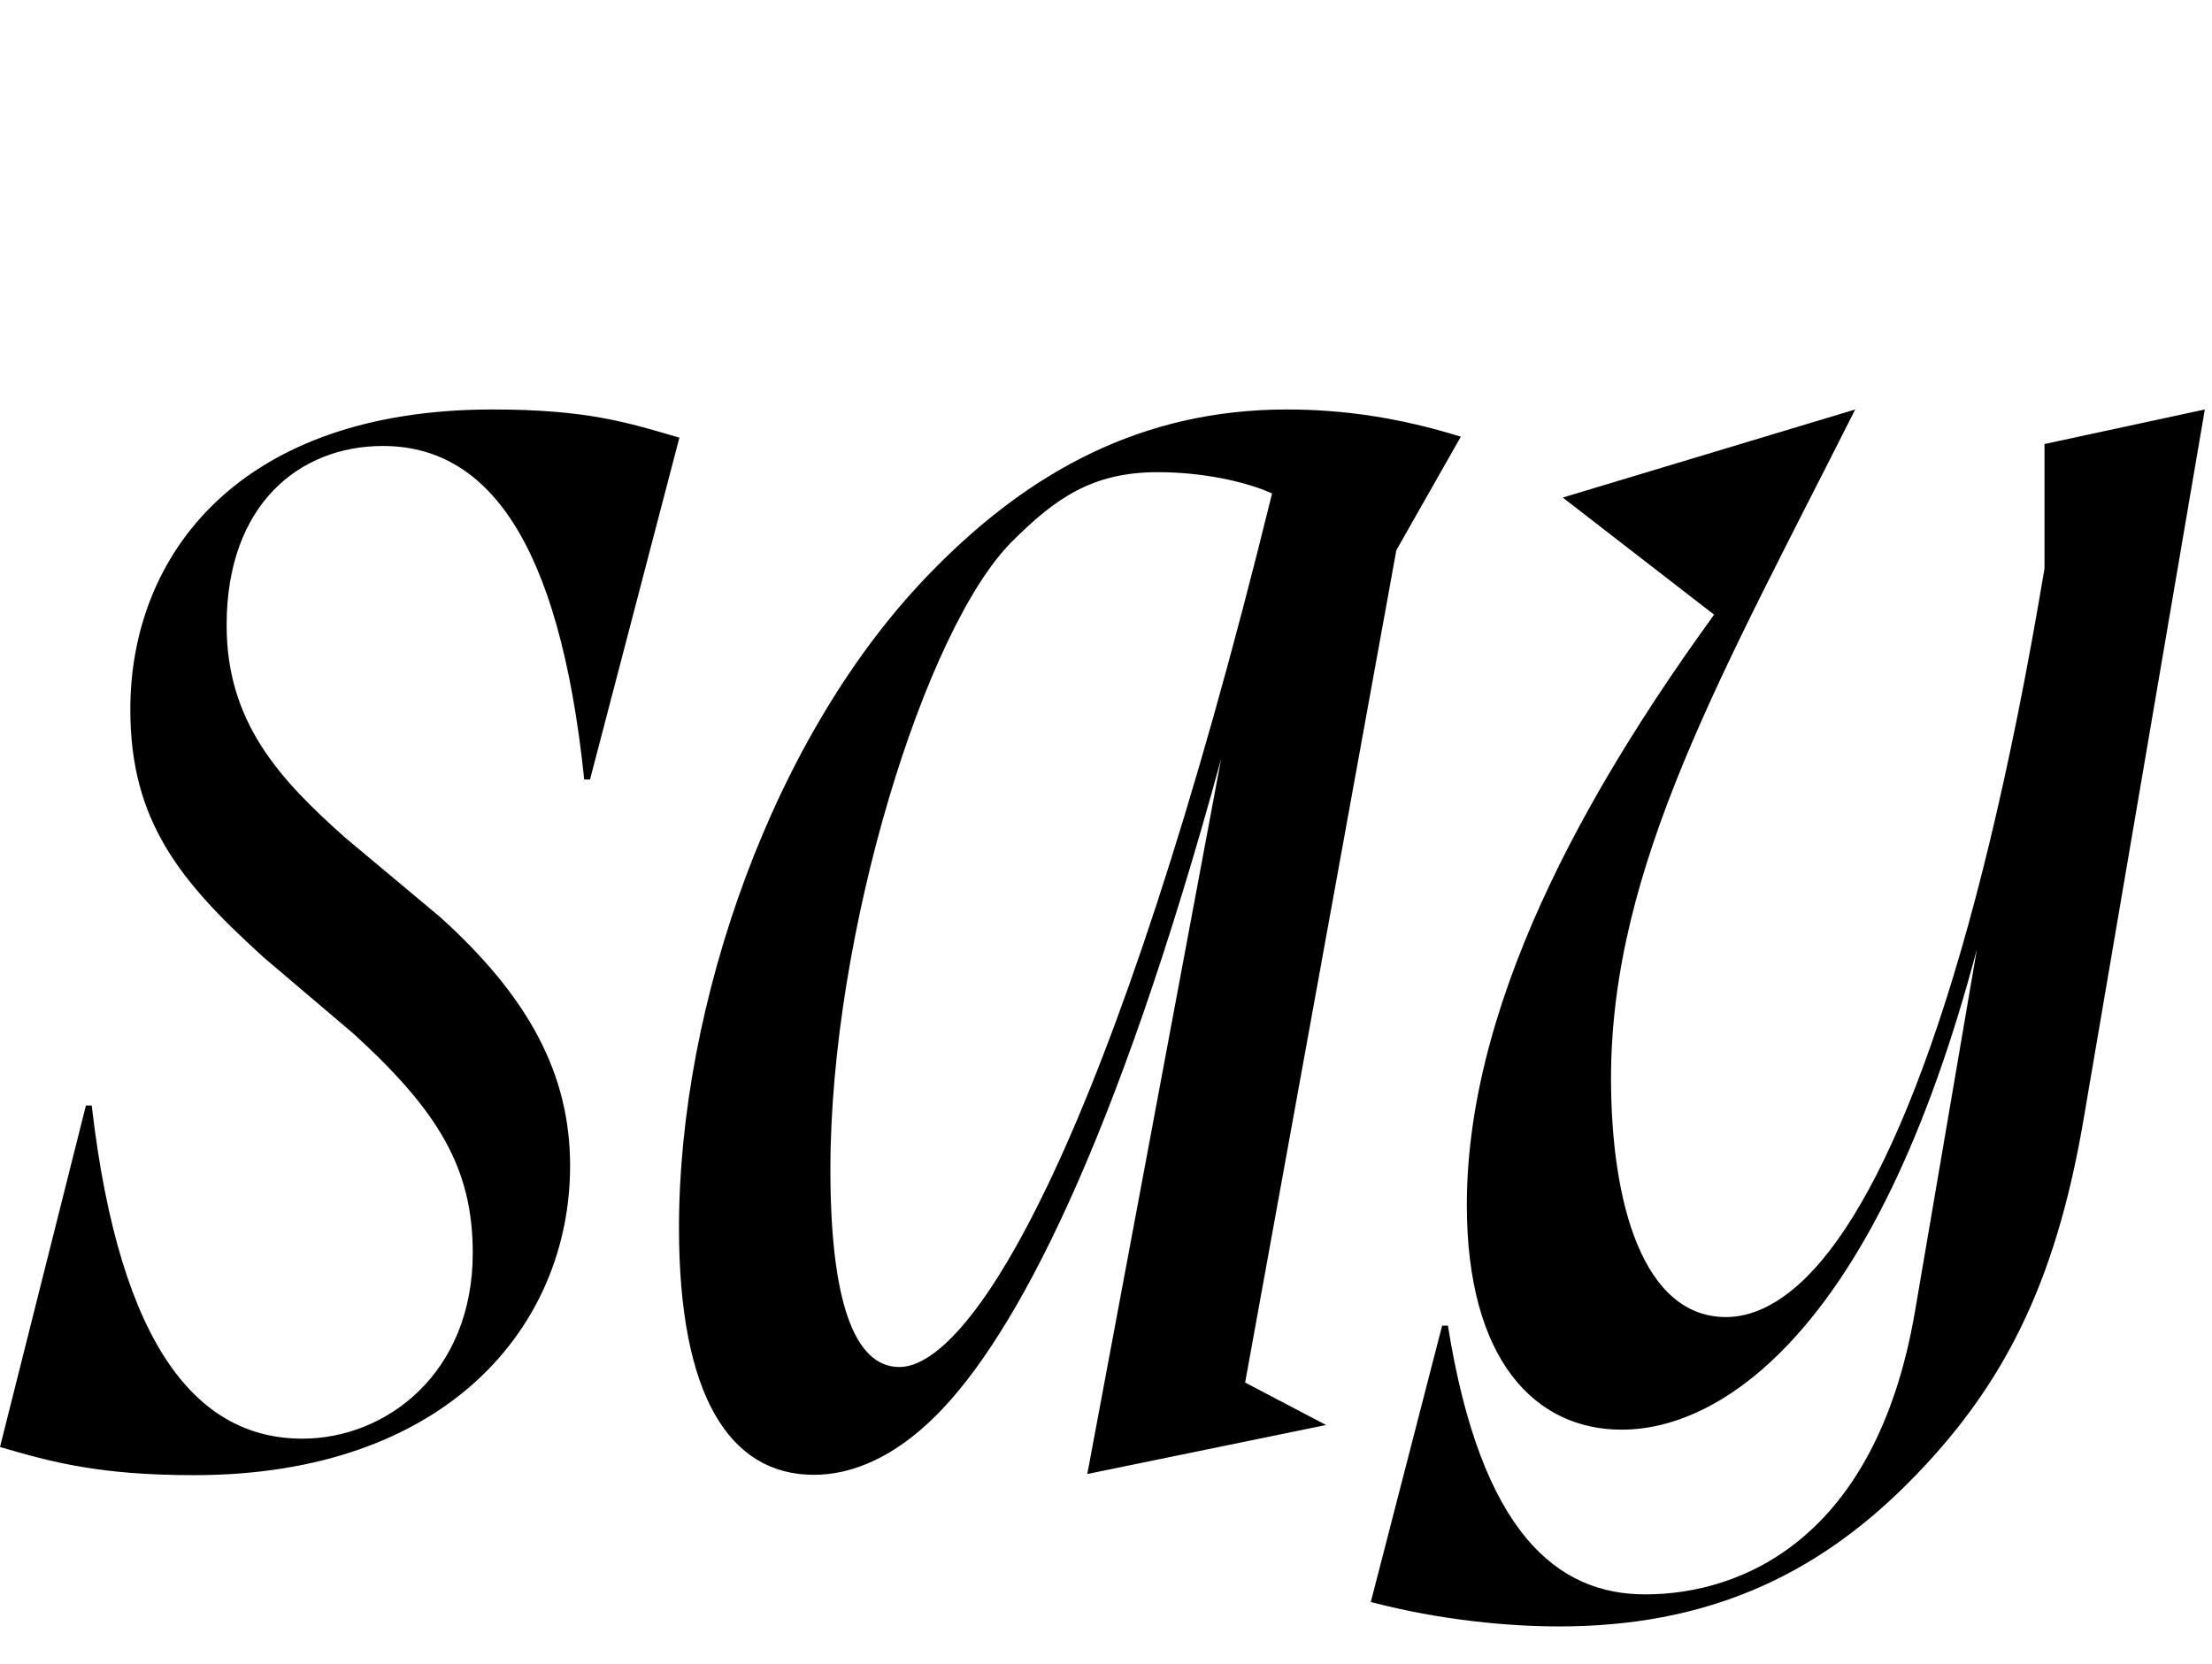
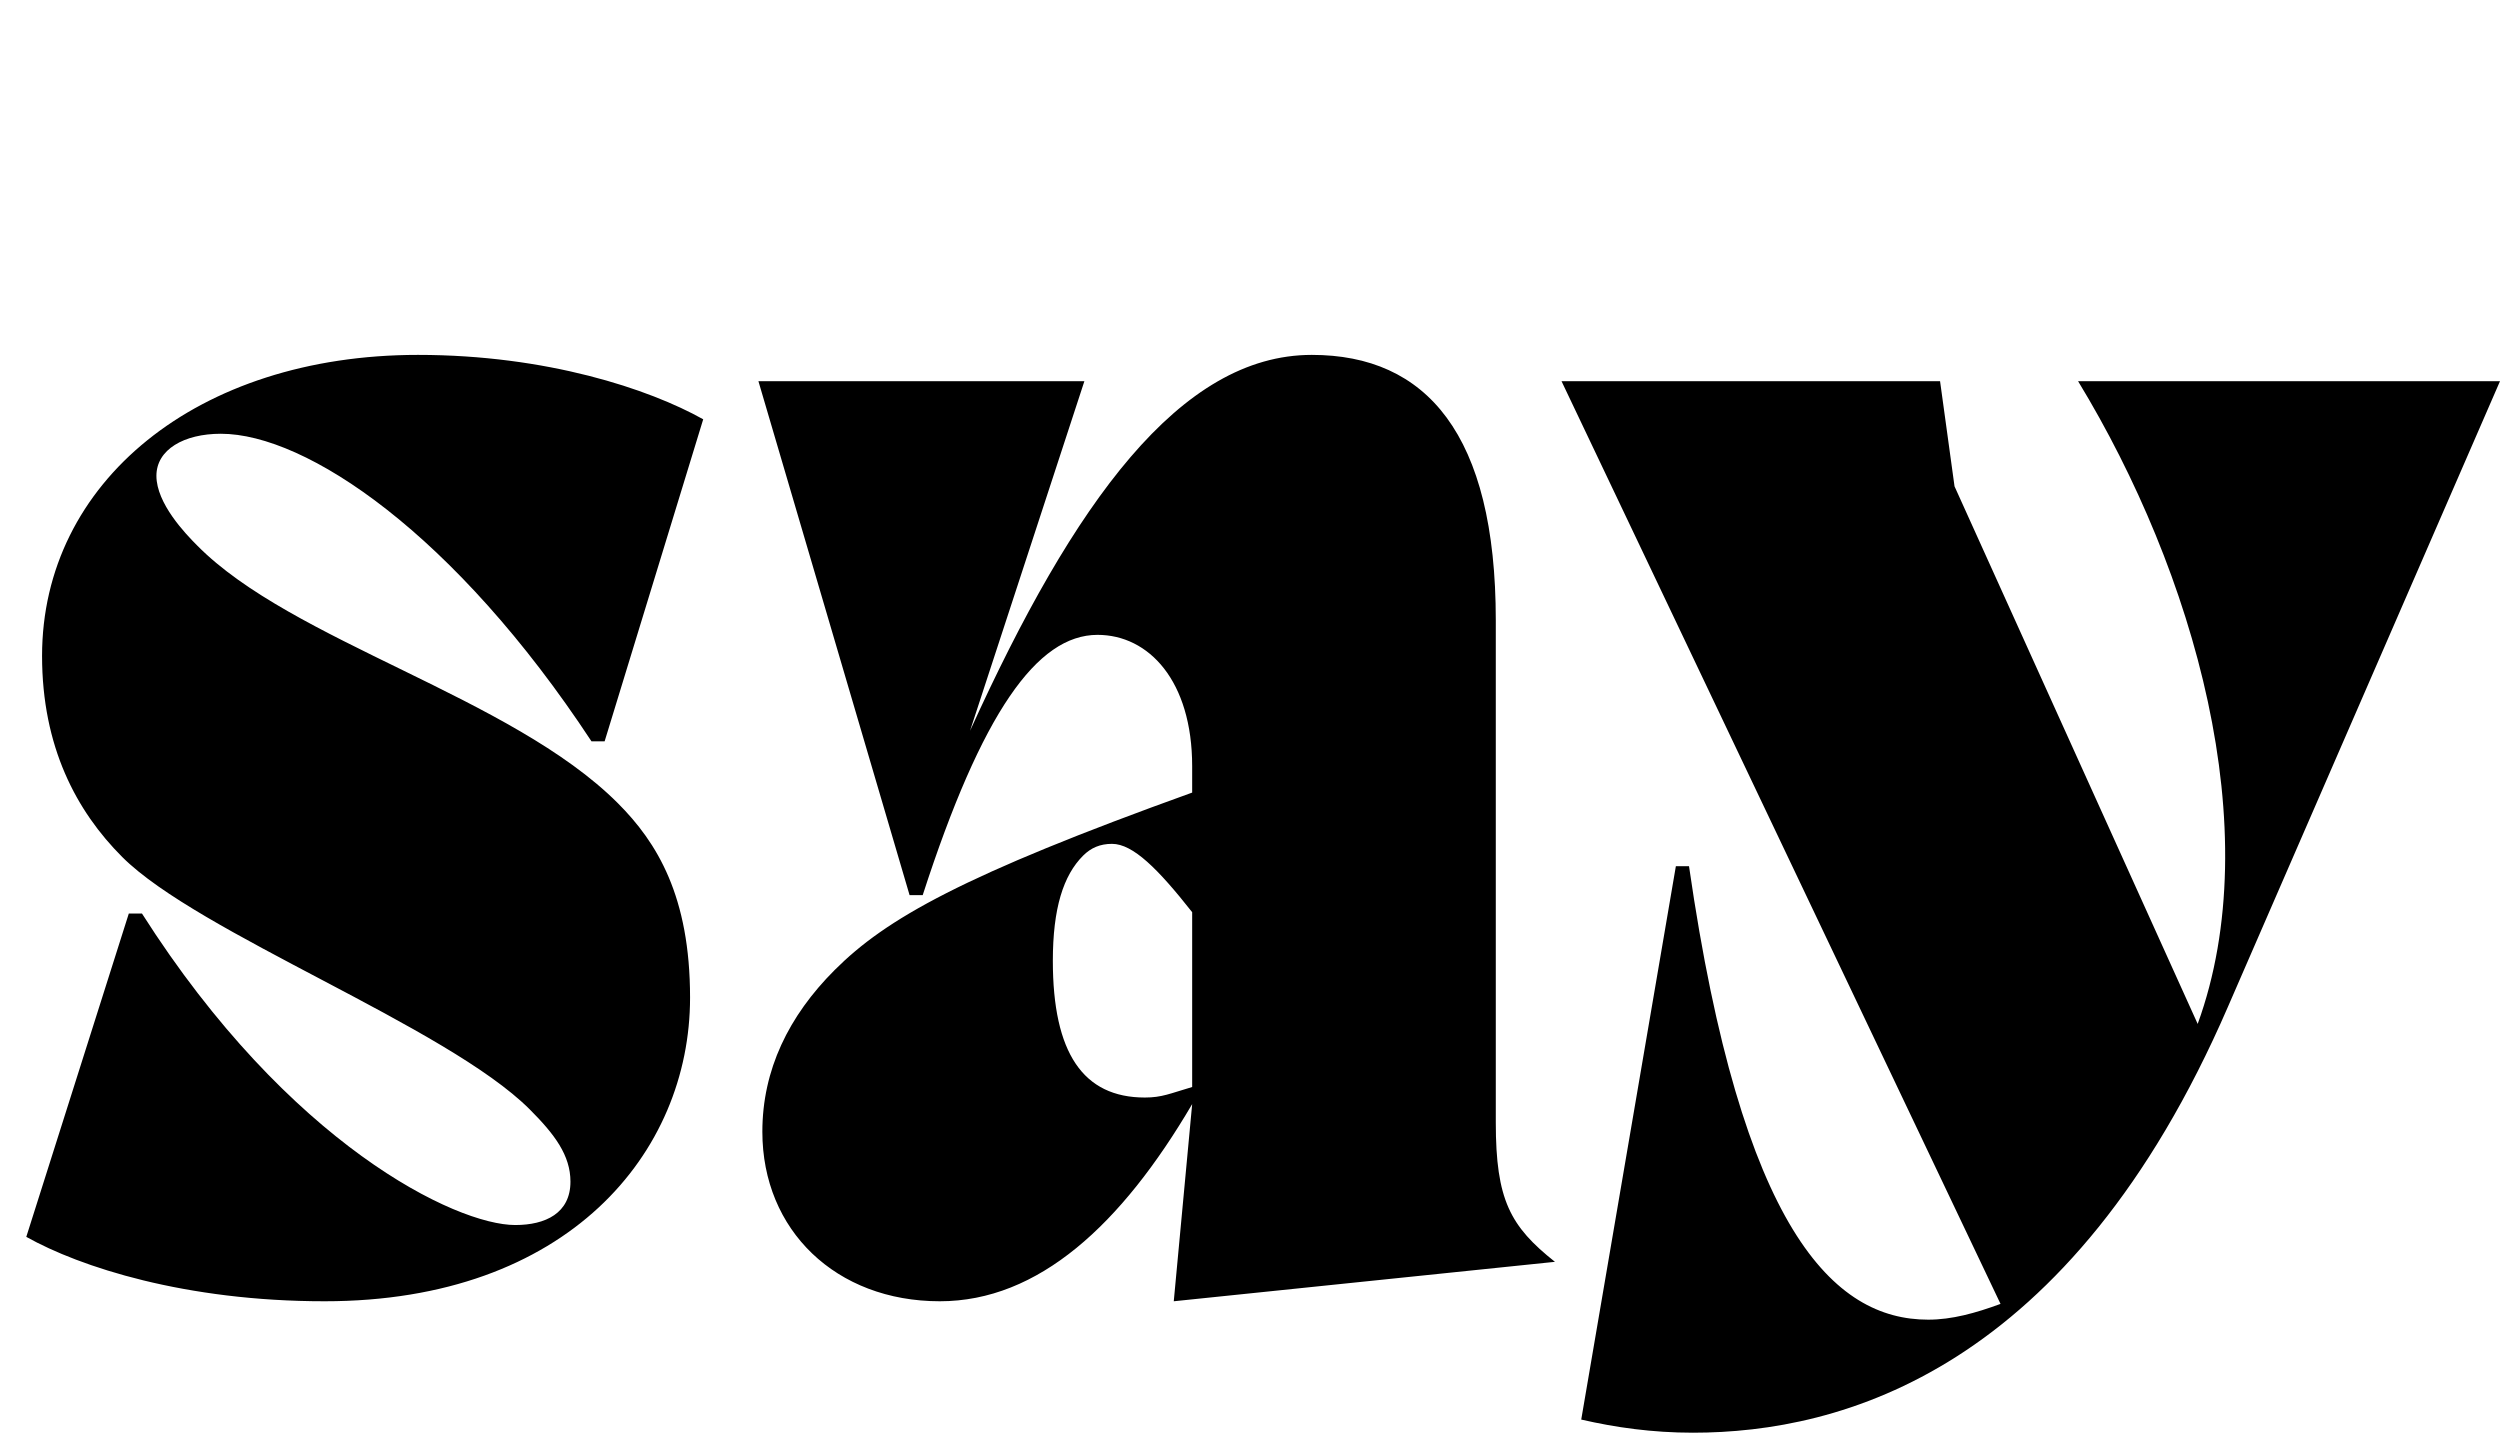
- <svg xmlns="http://www.w3.org/2000/svg" width="1462.16" height="1100.002">
-   <path d="M233.81 683.532c55.58 50.75 78.69 88.48 78.69 144.73 0 79.97-57.54 122.89-112.55 122.89-67.96 0-120.58-58.1-139.32-220.28H56.8L0 956.652c34.37 10.09 66.02 18.63 128.25 18.63 167.03 0 248.59-98.62 248.59-204.55 0-60.52-27.19-111.43-85.9-164.43l-62.82-52.55c-43.61-38.77-78.32-76.44-78.32-140.41 0-79.97 48.27-118.49 103.28-118.49 67.95 0 116.52 60.68 133.1 220.51h3.83l59.08-226.01c-34.36-10.09-61.39-18.63-123.61-18.63-167.04 0-239.34 95.85-239.34 198.38 0 73.97 33.05 113.97 88.44 164.11zM923 363.772l42.62-75.06c-40.87-12.71-78.09-17.99-114.99-17.99-95.33 0-169.87 40.79-234.06 106.35-105.86 107.45-167.75 287.6-167.75 434.65 0 110.54 33.11 163.33 89.19 163.33 25.56 0 53.36-11.82 80.92-39.39 52.58-52.57 118.7-179.28 188.25-433.99l-88.47 472.84 157.83-32.39-53.49-28.08zm-328.52 540.01c-30.18 0-45.58-44.68-45.58-130.69 0-156.27 62.61-357.61 119.96-414.96 28.83-28.84 53.27-45.96 96.45-45.96 29.55 0 57.86 6.11 75.55 14.05-105.31 428.62-198.18 577.56-246.38 577.56zm862.93-633.06l-105.97 22.85v82.26c-45.3 271.55-103.19 414.37-156.94 468.12-18.49 18.48-36.72 26.8-53.61 26.8-54.87 0-75.99-75.45-75.99-157.91 0-140.39 73.99-268.42 161.41-442.12L1033 328.952l100.03 77.41c-71.03 98.22-163.44 246.24-163.44 390.23 0 103.06 45.52 148.61 102.25 148.61 34.34 0 71.05-17.06 105.24-51.25 54.67-54.67 97.7-145.71 129.65-266.28l-41.09 240.47c-25.95 149.35-114.34 185.96-178.15 185.96-58.3 0-108.54-40.76-130.4-177.67h-3.82l-47.15 182.71c46.31 12.15 91.38 16.14 124.54 16.14 96.5 0 168.57-32.74 230.14-94.31 62.59-62.59 97.53-130.81 116.2-239.37zm0 0" />
+ <svg xmlns="http://www.w3.org/2000/svg" width="1902" height="1100.002">
+   <path d="M98 695.002l-78 246c41 23 121 49 227 49 185 0 278-113 278-231 0-77-25-118-55-148-81-81-248-123-320-196-9-9-31-32-31-53 0-20 21-32 49-32 65 0 178 76 282 234h10l75-245c-41-23-119-49-217-49-168 0-286 97-286 229 0 69 26 118 61 153 58 58 247 129 310 192 19 19 31 35 31 55 0 24-19 33-42 33-45 0-172-61-284-237zm809-1v133c-17 5-23 8-36 8-47 0-70-34-70-104 0-40 8-65 23-80 6-6 13-9 22-9 16 0 35 19 61 52zm231-222c0-142-53-202-140-202-100 0-181 112-260 286l87-266H577l115 391h10c45-139 87-198 133-198 39 0 72 35 72 100v20c-175 63-233 96-272 135-35 35-55 76-55 123 0 75 56 129 135 129 75 0 138-58 192-150l-14 150 290-30c-34-27-45-47-45-106zm50-182h288l11 80 185 409c53.55-147.27-2.58-343.54-91-489h321l-207 476c-120 277-294 324-407 324-31 0-59-4-85-10l72-421h10c40 277 110 345 182 345 18 0 36-5 55-12zm0 0" />
</svg>
